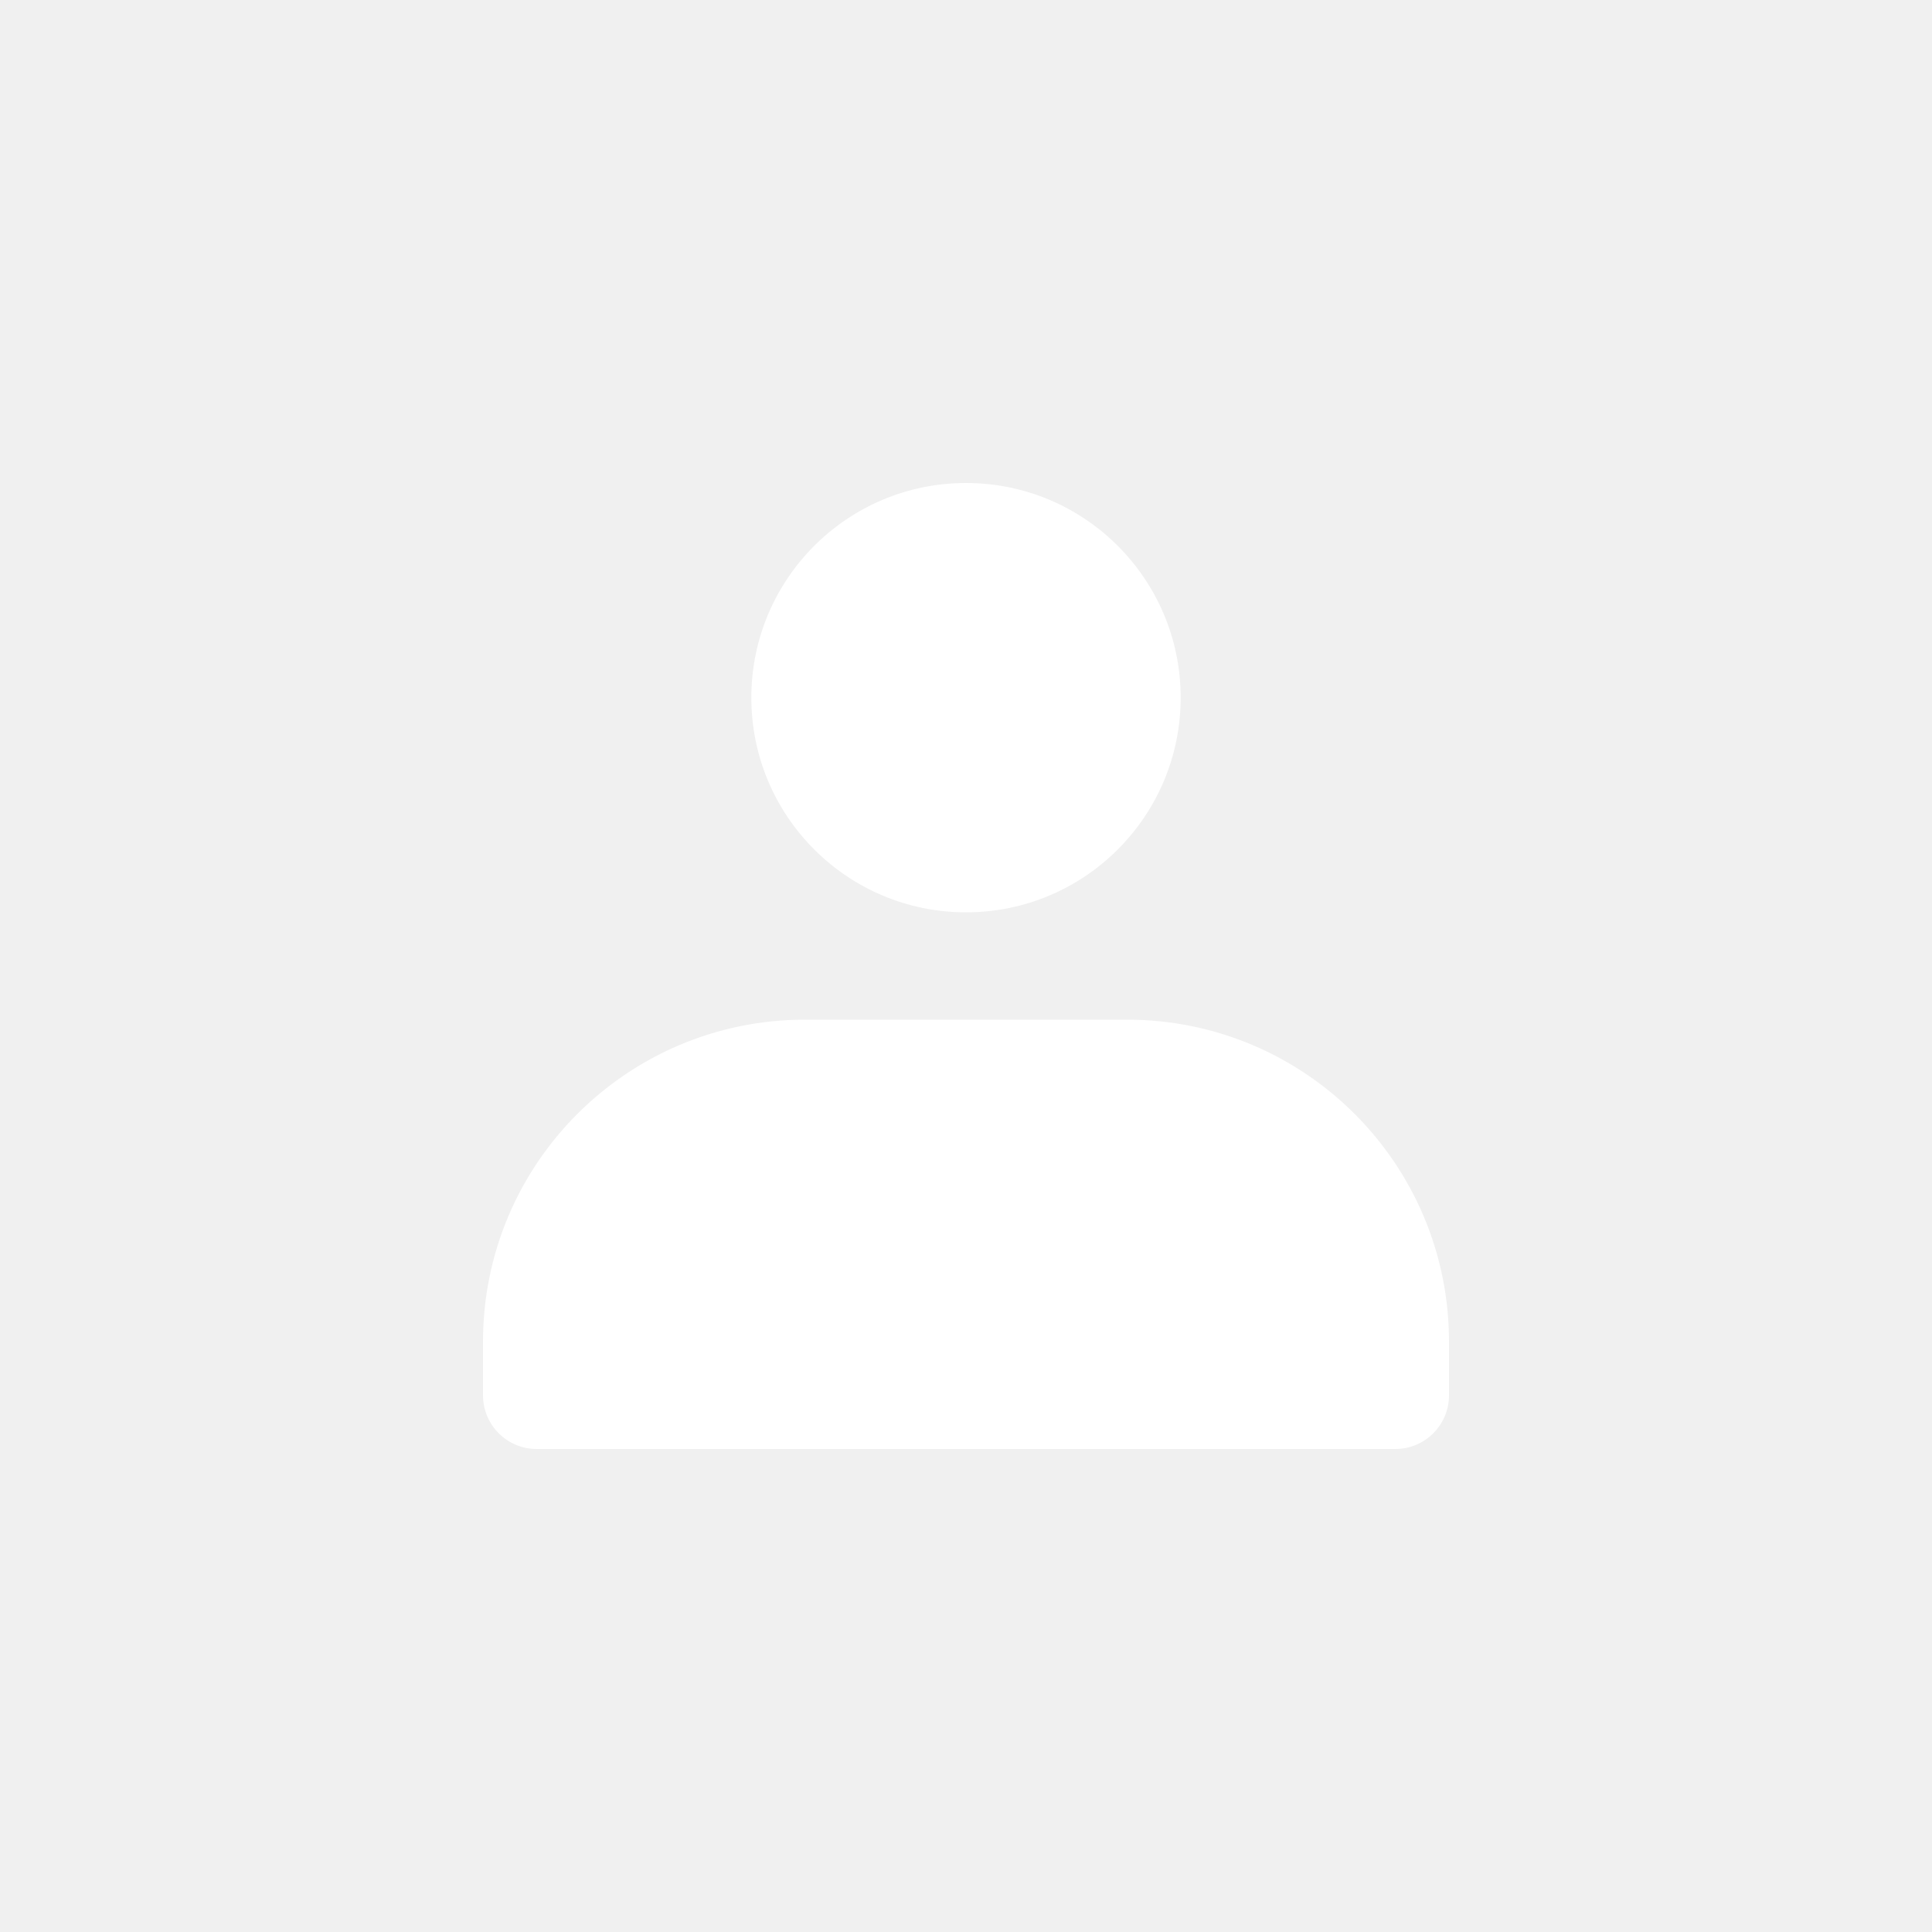
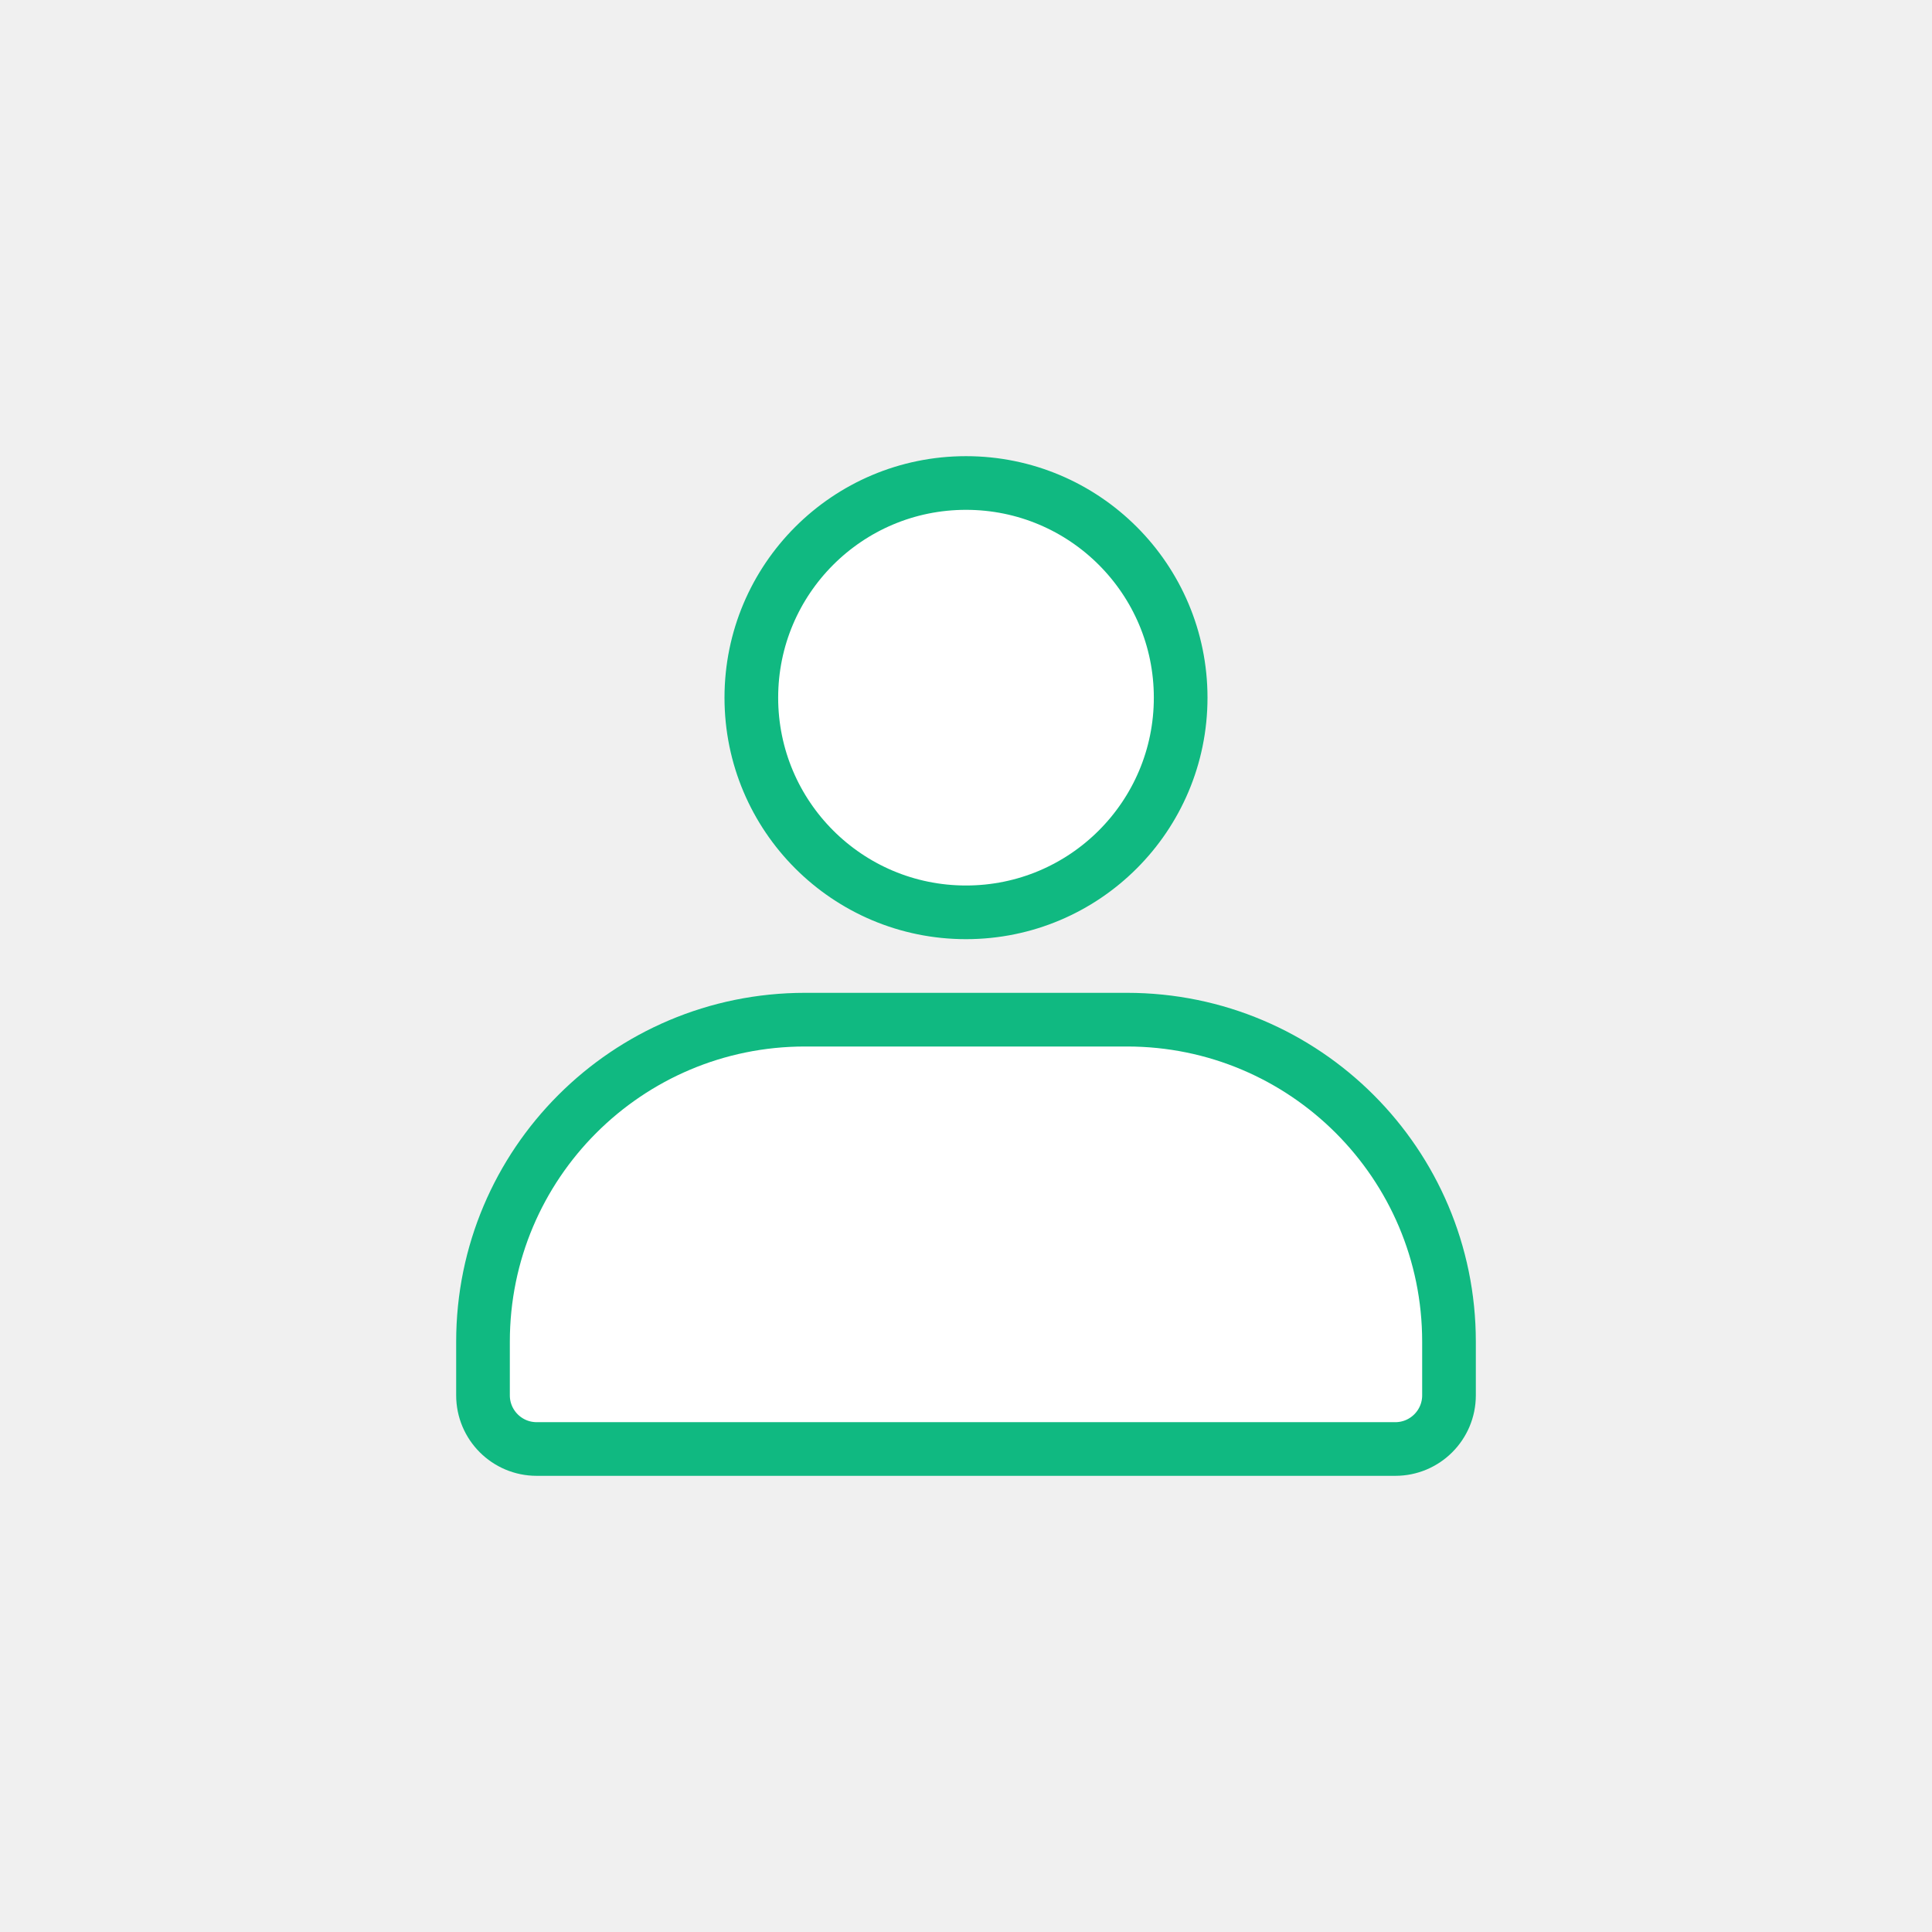
<svg xmlns="http://www.w3.org/2000/svg" width="36" height="36" viewBox="0 0 36 36" fill="none">
-   <circle cx="18" cy="13" r="4" fill="white" />
-   <path d="M9 25C9 21.686 11.686 19 15 19H21C24.314 19 27 21.686 27 25V26C27 26.552 26.552 27 26 27H10C9.448 27 9 26.552 9 26V25Z" fill="white" />
+   <circle cx="18" cy="13" r="4" fill="white" stroke="#10B981" />
+   <path d="M9 25C9 21.686 11.686 19 15 19H21C24.314 19 27 21.686 27 25V26C27 26.552 26.552 27 26 27H10C9.448 27 9 26.552 9 26V25Z" fill="white" stroke="#10B981" />
</svg>
